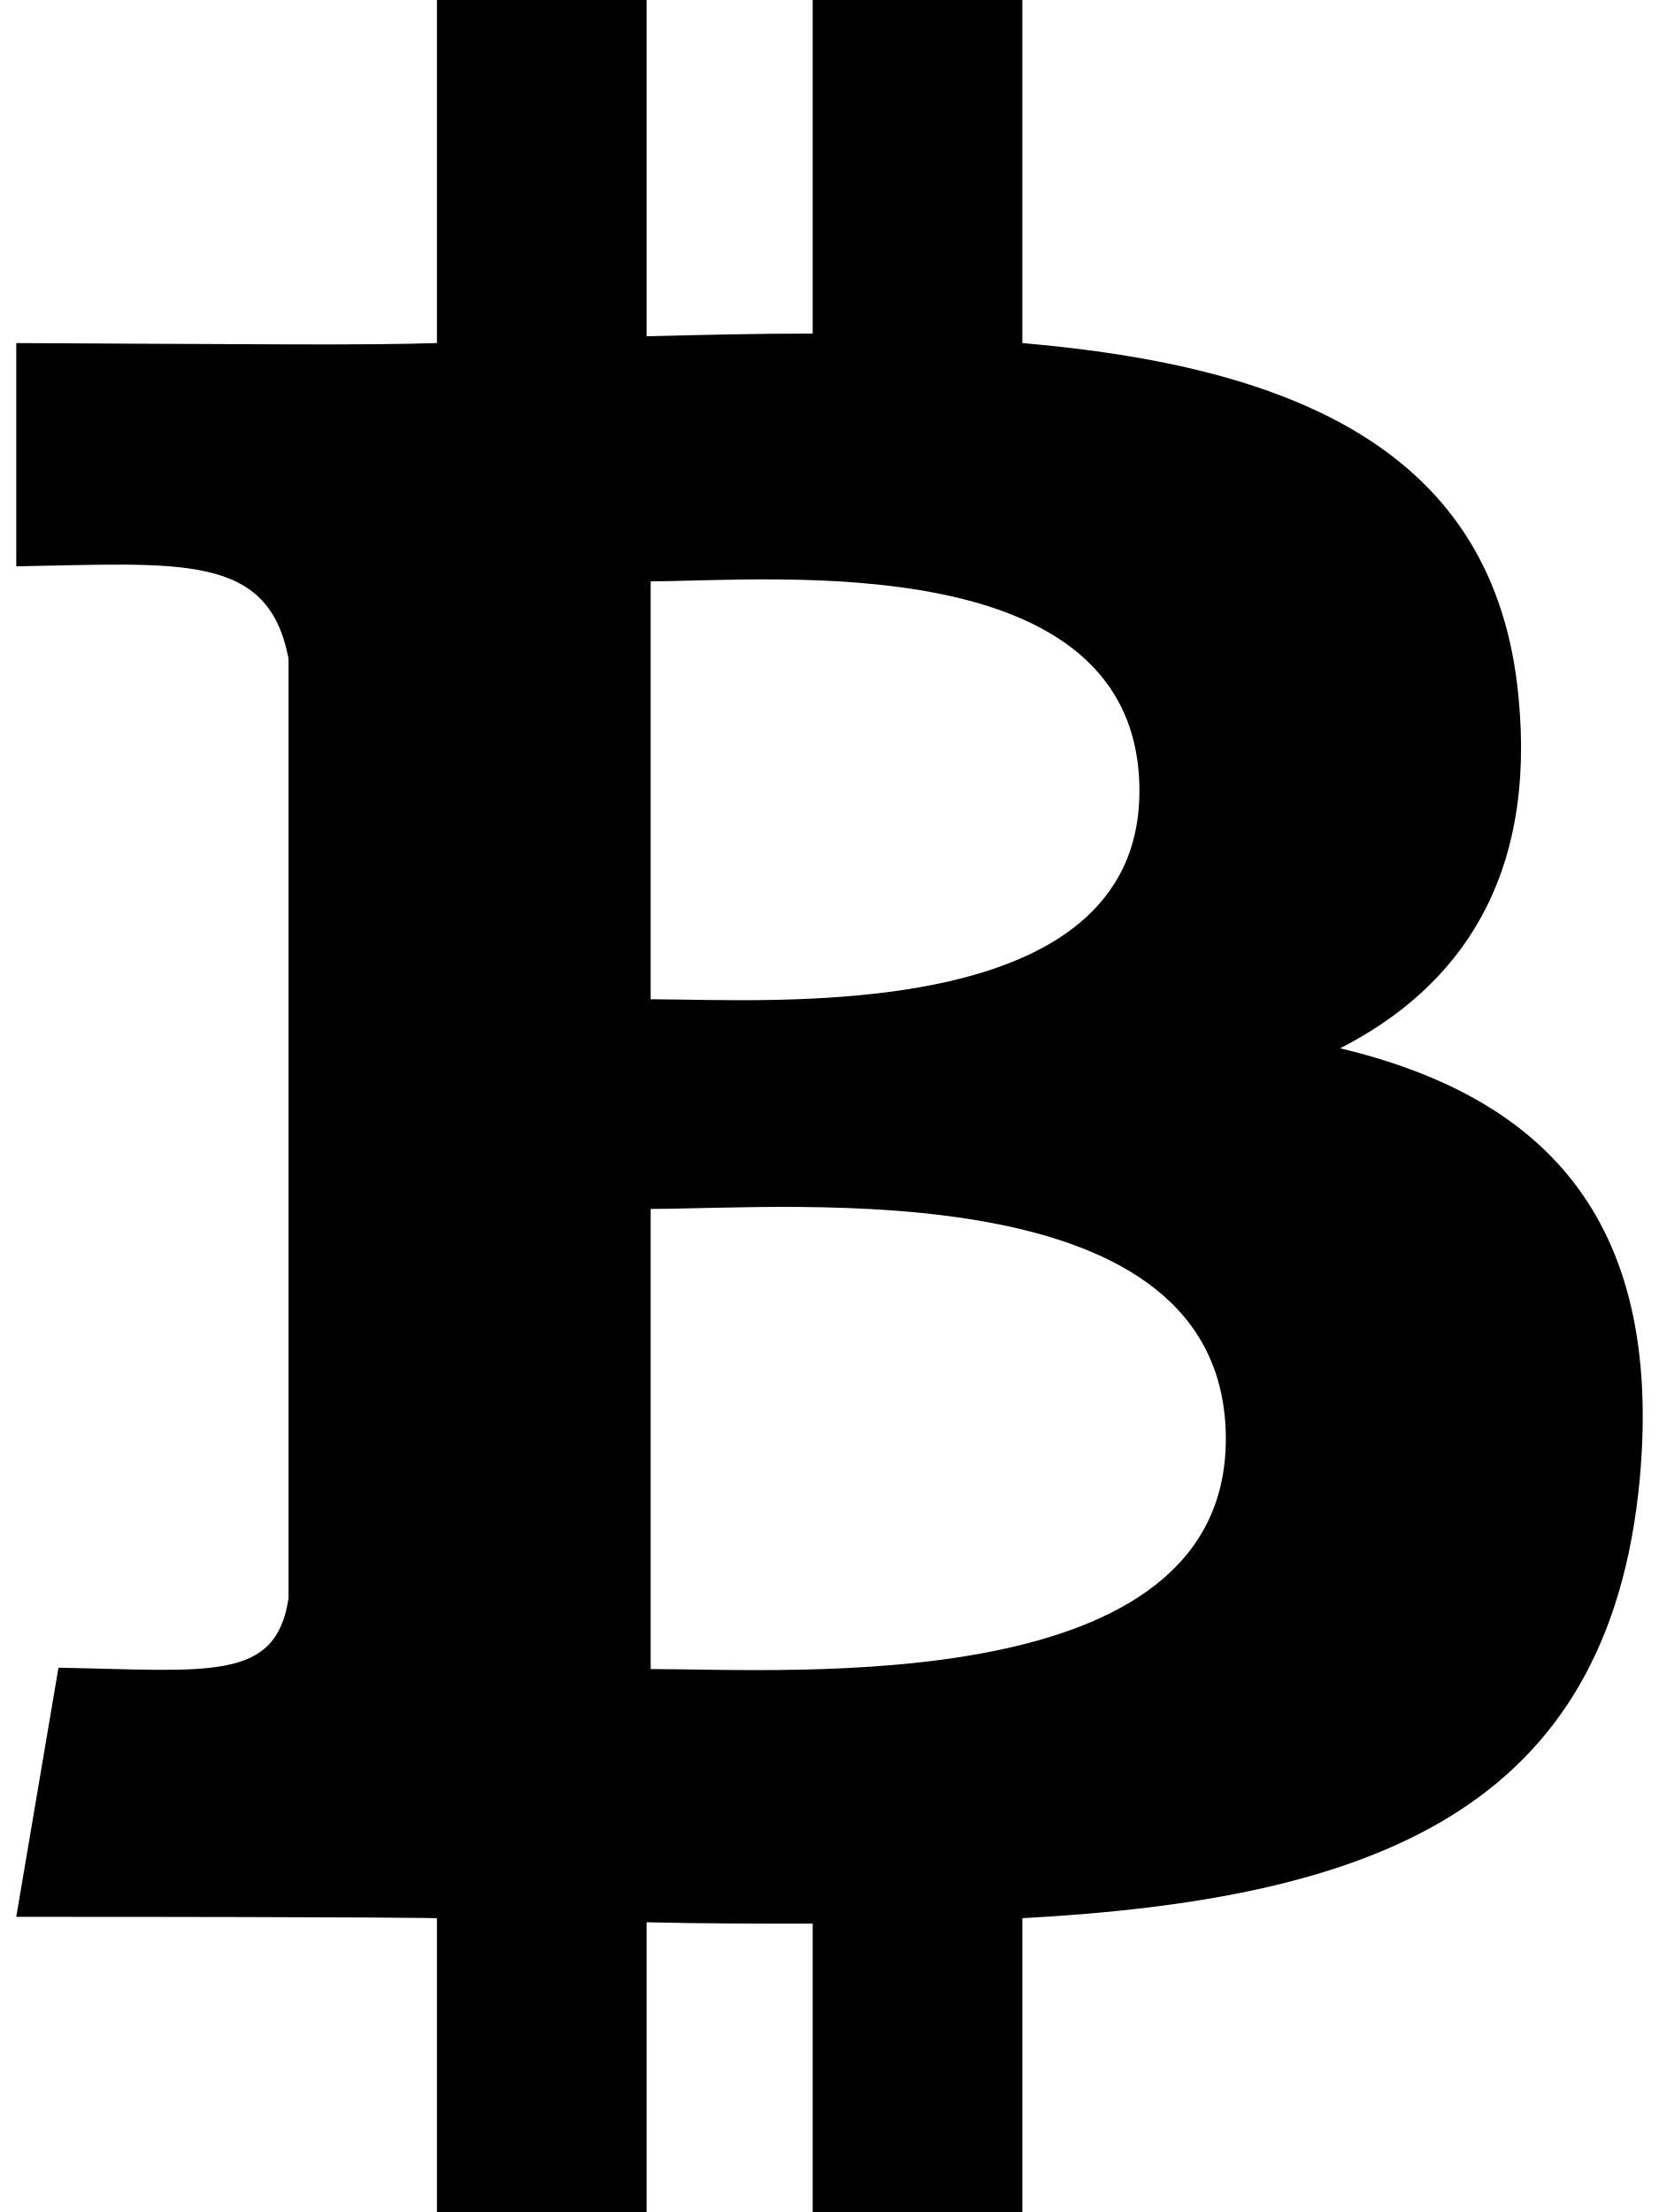
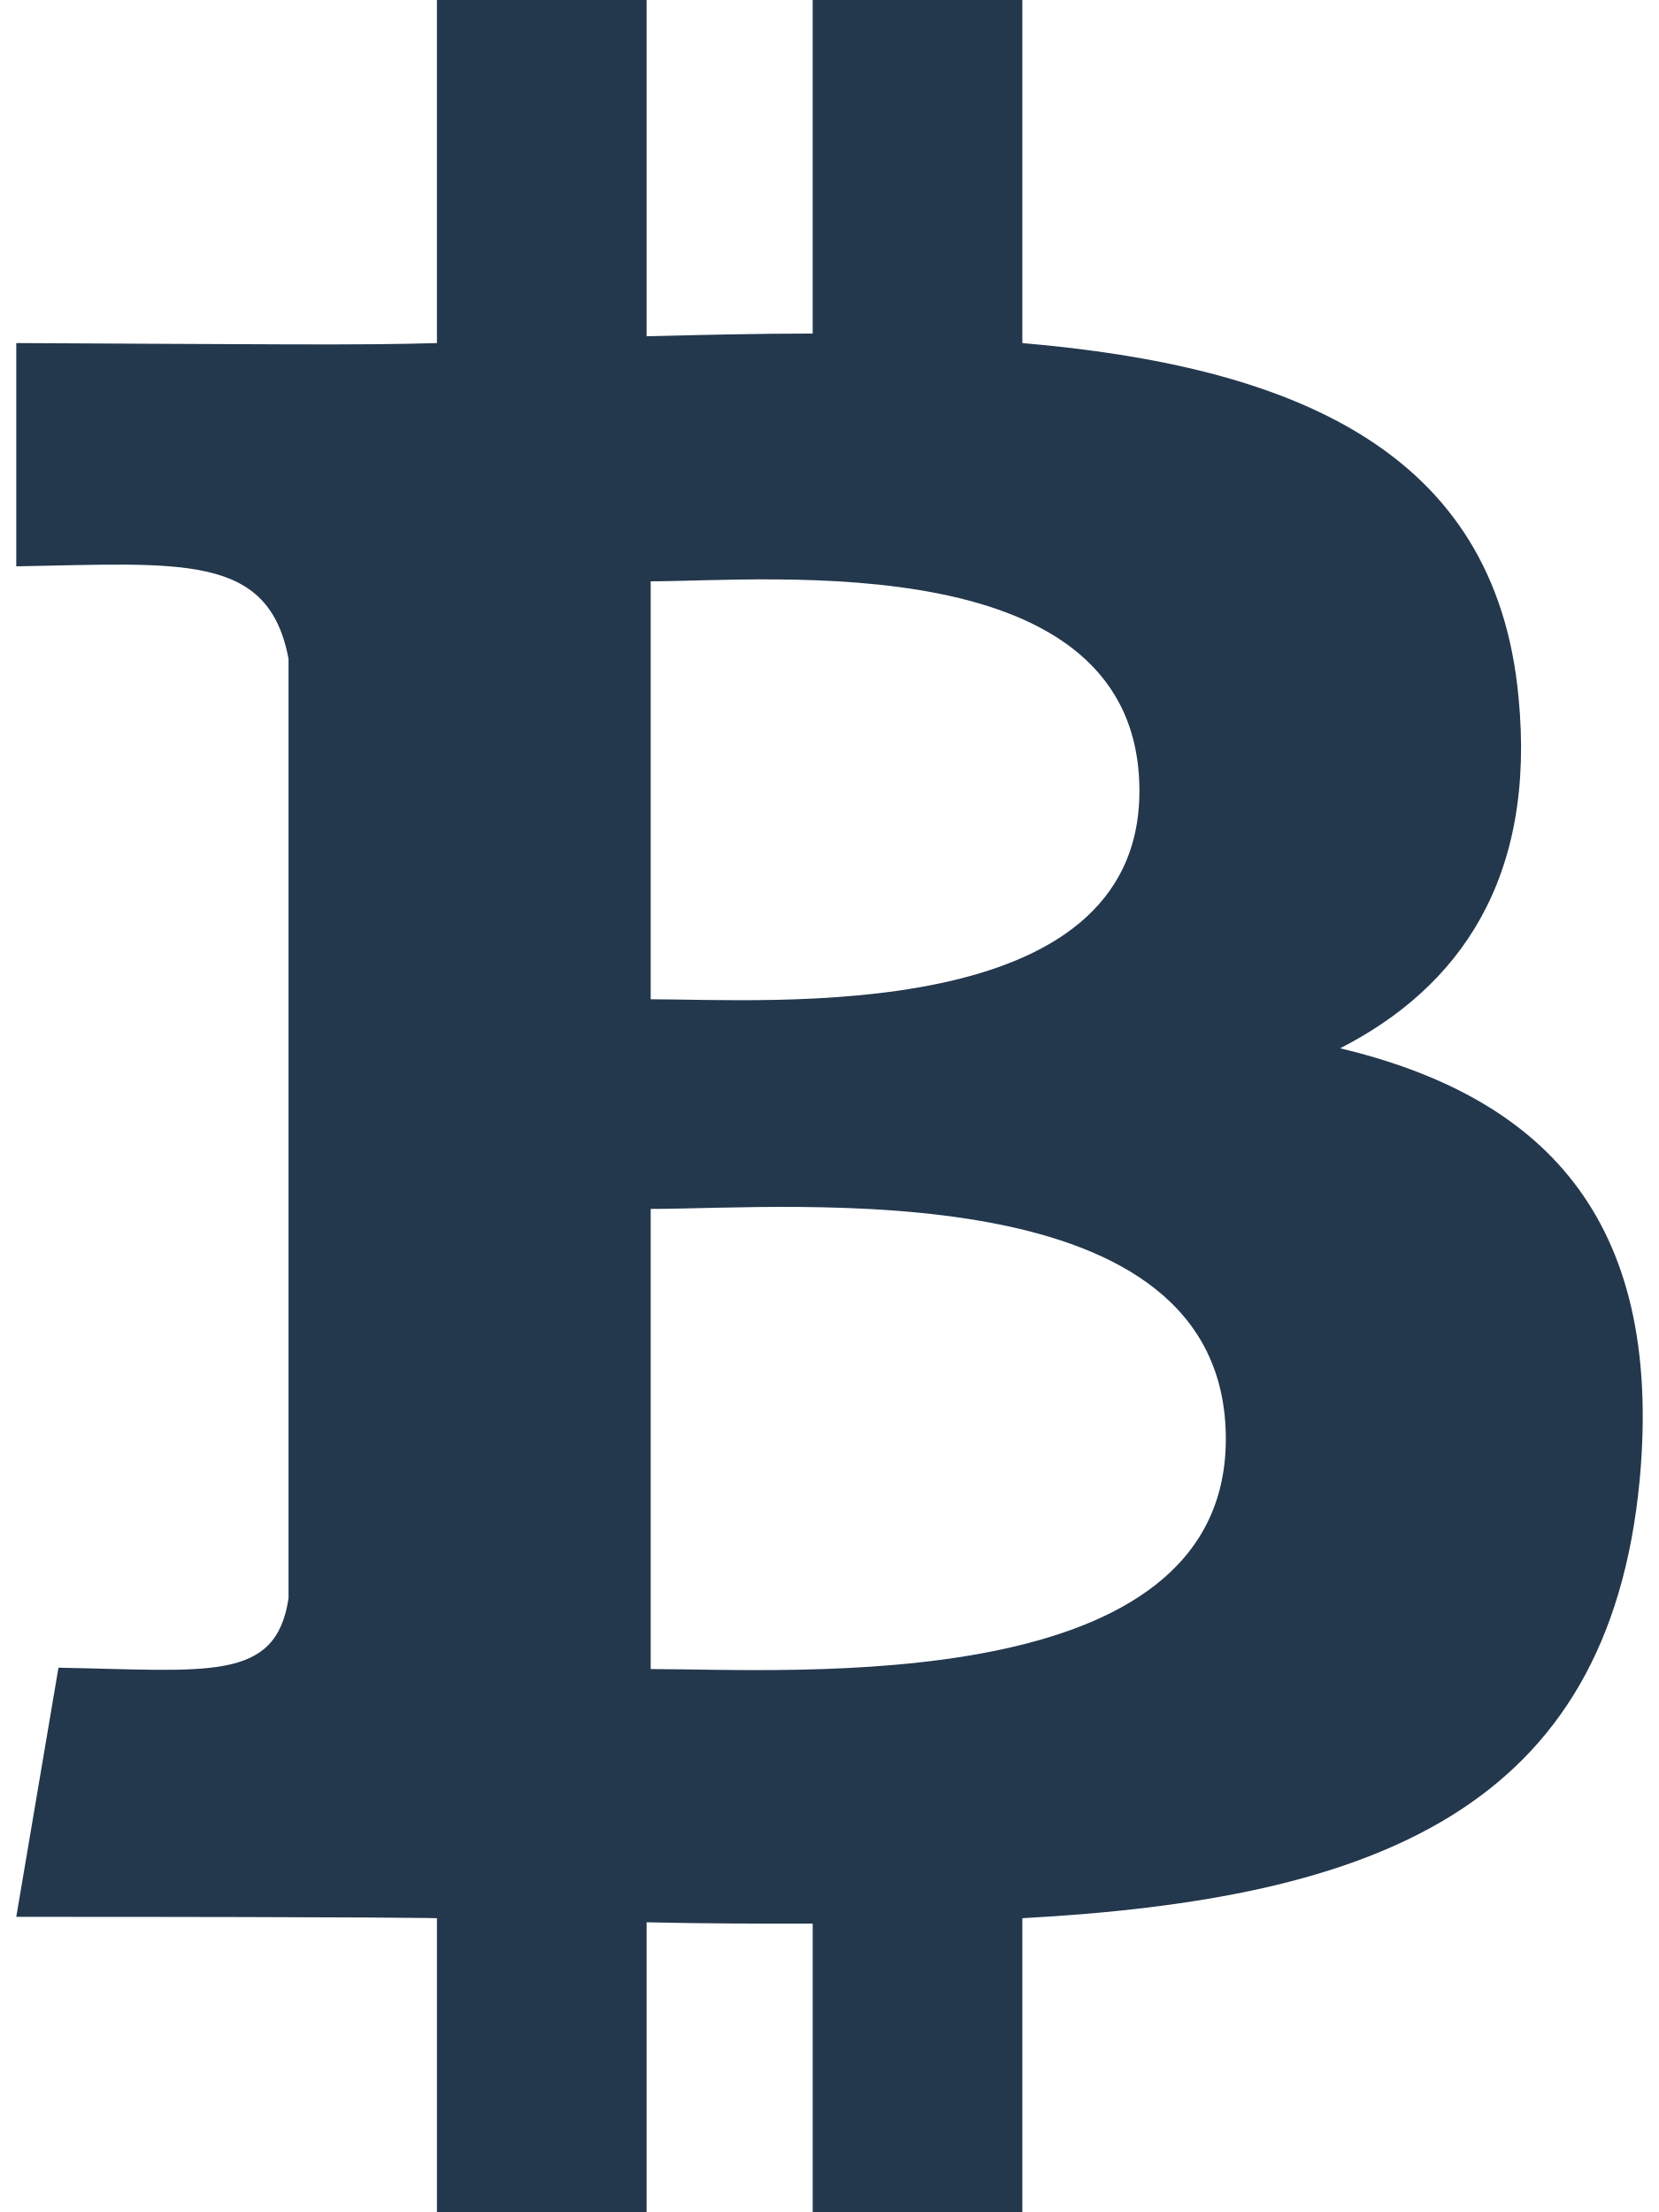
<svg xmlns="http://www.w3.org/2000/svg" aria-hidden="true" focusable="false" data-prefix="fab" data-icon="btc" class="svg-inline--fa fa-btc fa-w-12" role="img" viewBox="0 0 384 512">
-   <path fill="currentColor" d="M310.204 242.638c27.73-14.18 45.377-39.39 41.28-81.3-5.358-57.351-52.458-76.573-114.85-81.929V0h-48.528v77.203c-12.605 0-25.525.315-38.444.63V0h-48.528v79.409c-17.842.539-38.622.276-97.37 0v51.678c38.314-.678 58.417-3.14 63.023 21.427v217.429c-2.925 19.492-18.524 16.685-53.255 16.071L3.765 443.68c88.481 0 97.37.315 97.37.315V512h48.528v-67.06c13.234.315 26.154.315 38.444.315V512h48.528v-68.005c81.299-4.412 135.647-24.894 142.895-101.467 5.671-61.446-23.32-88.862-69.326-99.89zM150.608 134.553c27.415 0 113.126-8.507 113.126 48.528 0 54.515-85.71 48.212-113.126 48.212v-96.74zm0 251.776V279.821c32.772 0 133.127-9.138 133.127 53.255-.001 60.186-100.355 53.253-133.127 53.253z" />
+   <path fill="#23374D" d="M310.204 242.638c27.73-14.18 45.377-39.39 41.28-81.3-5.358-57.351-52.458-76.573-114.85-81.929V0h-48.528v77.203c-12.605 0-25.525.315-38.444.63V0h-48.528v79.409c-17.842.539-38.622.276-97.37 0v51.678c38.314-.678 58.417-3.14 63.023 21.427v217.429c-2.925 19.492-18.524 16.685-53.255 16.071L3.765 443.68c88.481 0 97.37.315 97.37.315V512h48.528v-67.06c13.234.315 26.154.315 38.444.315V512h48.528v-68.005c81.299-4.412 135.647-24.894 142.895-101.467 5.671-61.446-23.32-88.862-69.326-99.89zM150.608 134.553c27.415 0 113.126-8.507 113.126 48.528 0 54.515-85.71 48.212-113.126 48.212v-96.74zm0 251.776V279.821c32.772 0 133.127-9.138 133.127 53.255-.001 60.186-100.355 53.253-133.127 53.253z" />
</svg>
